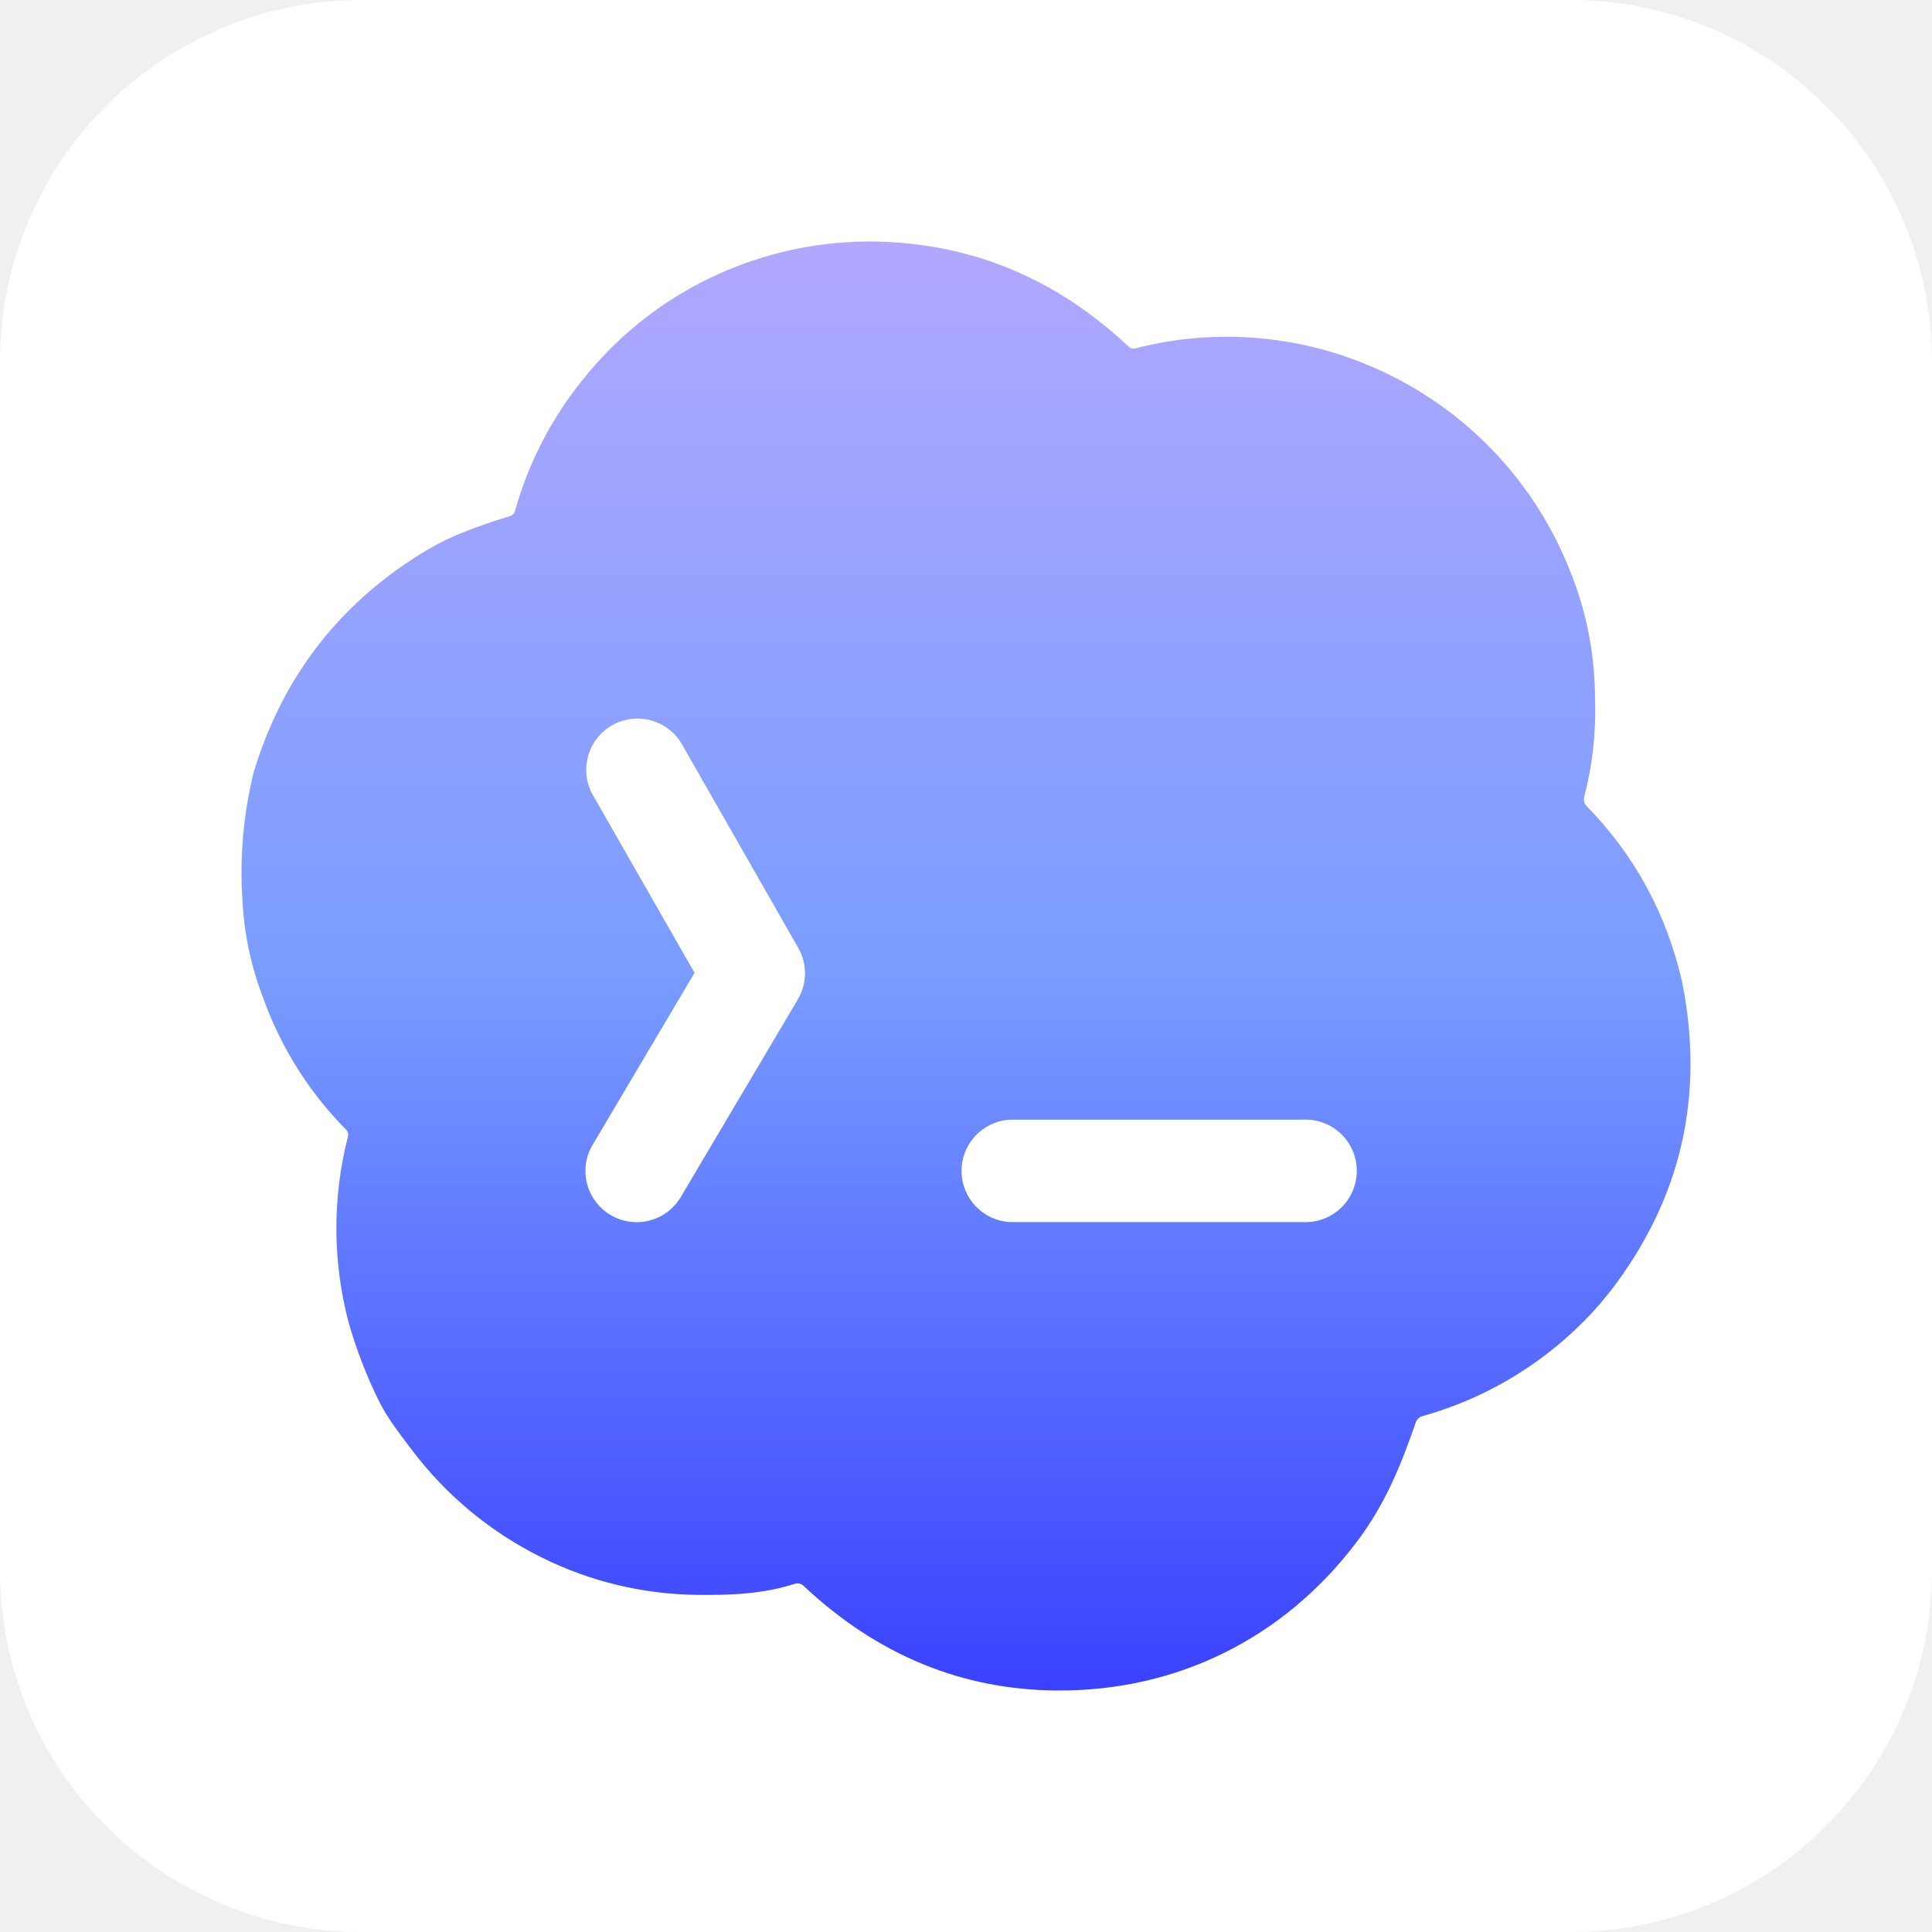
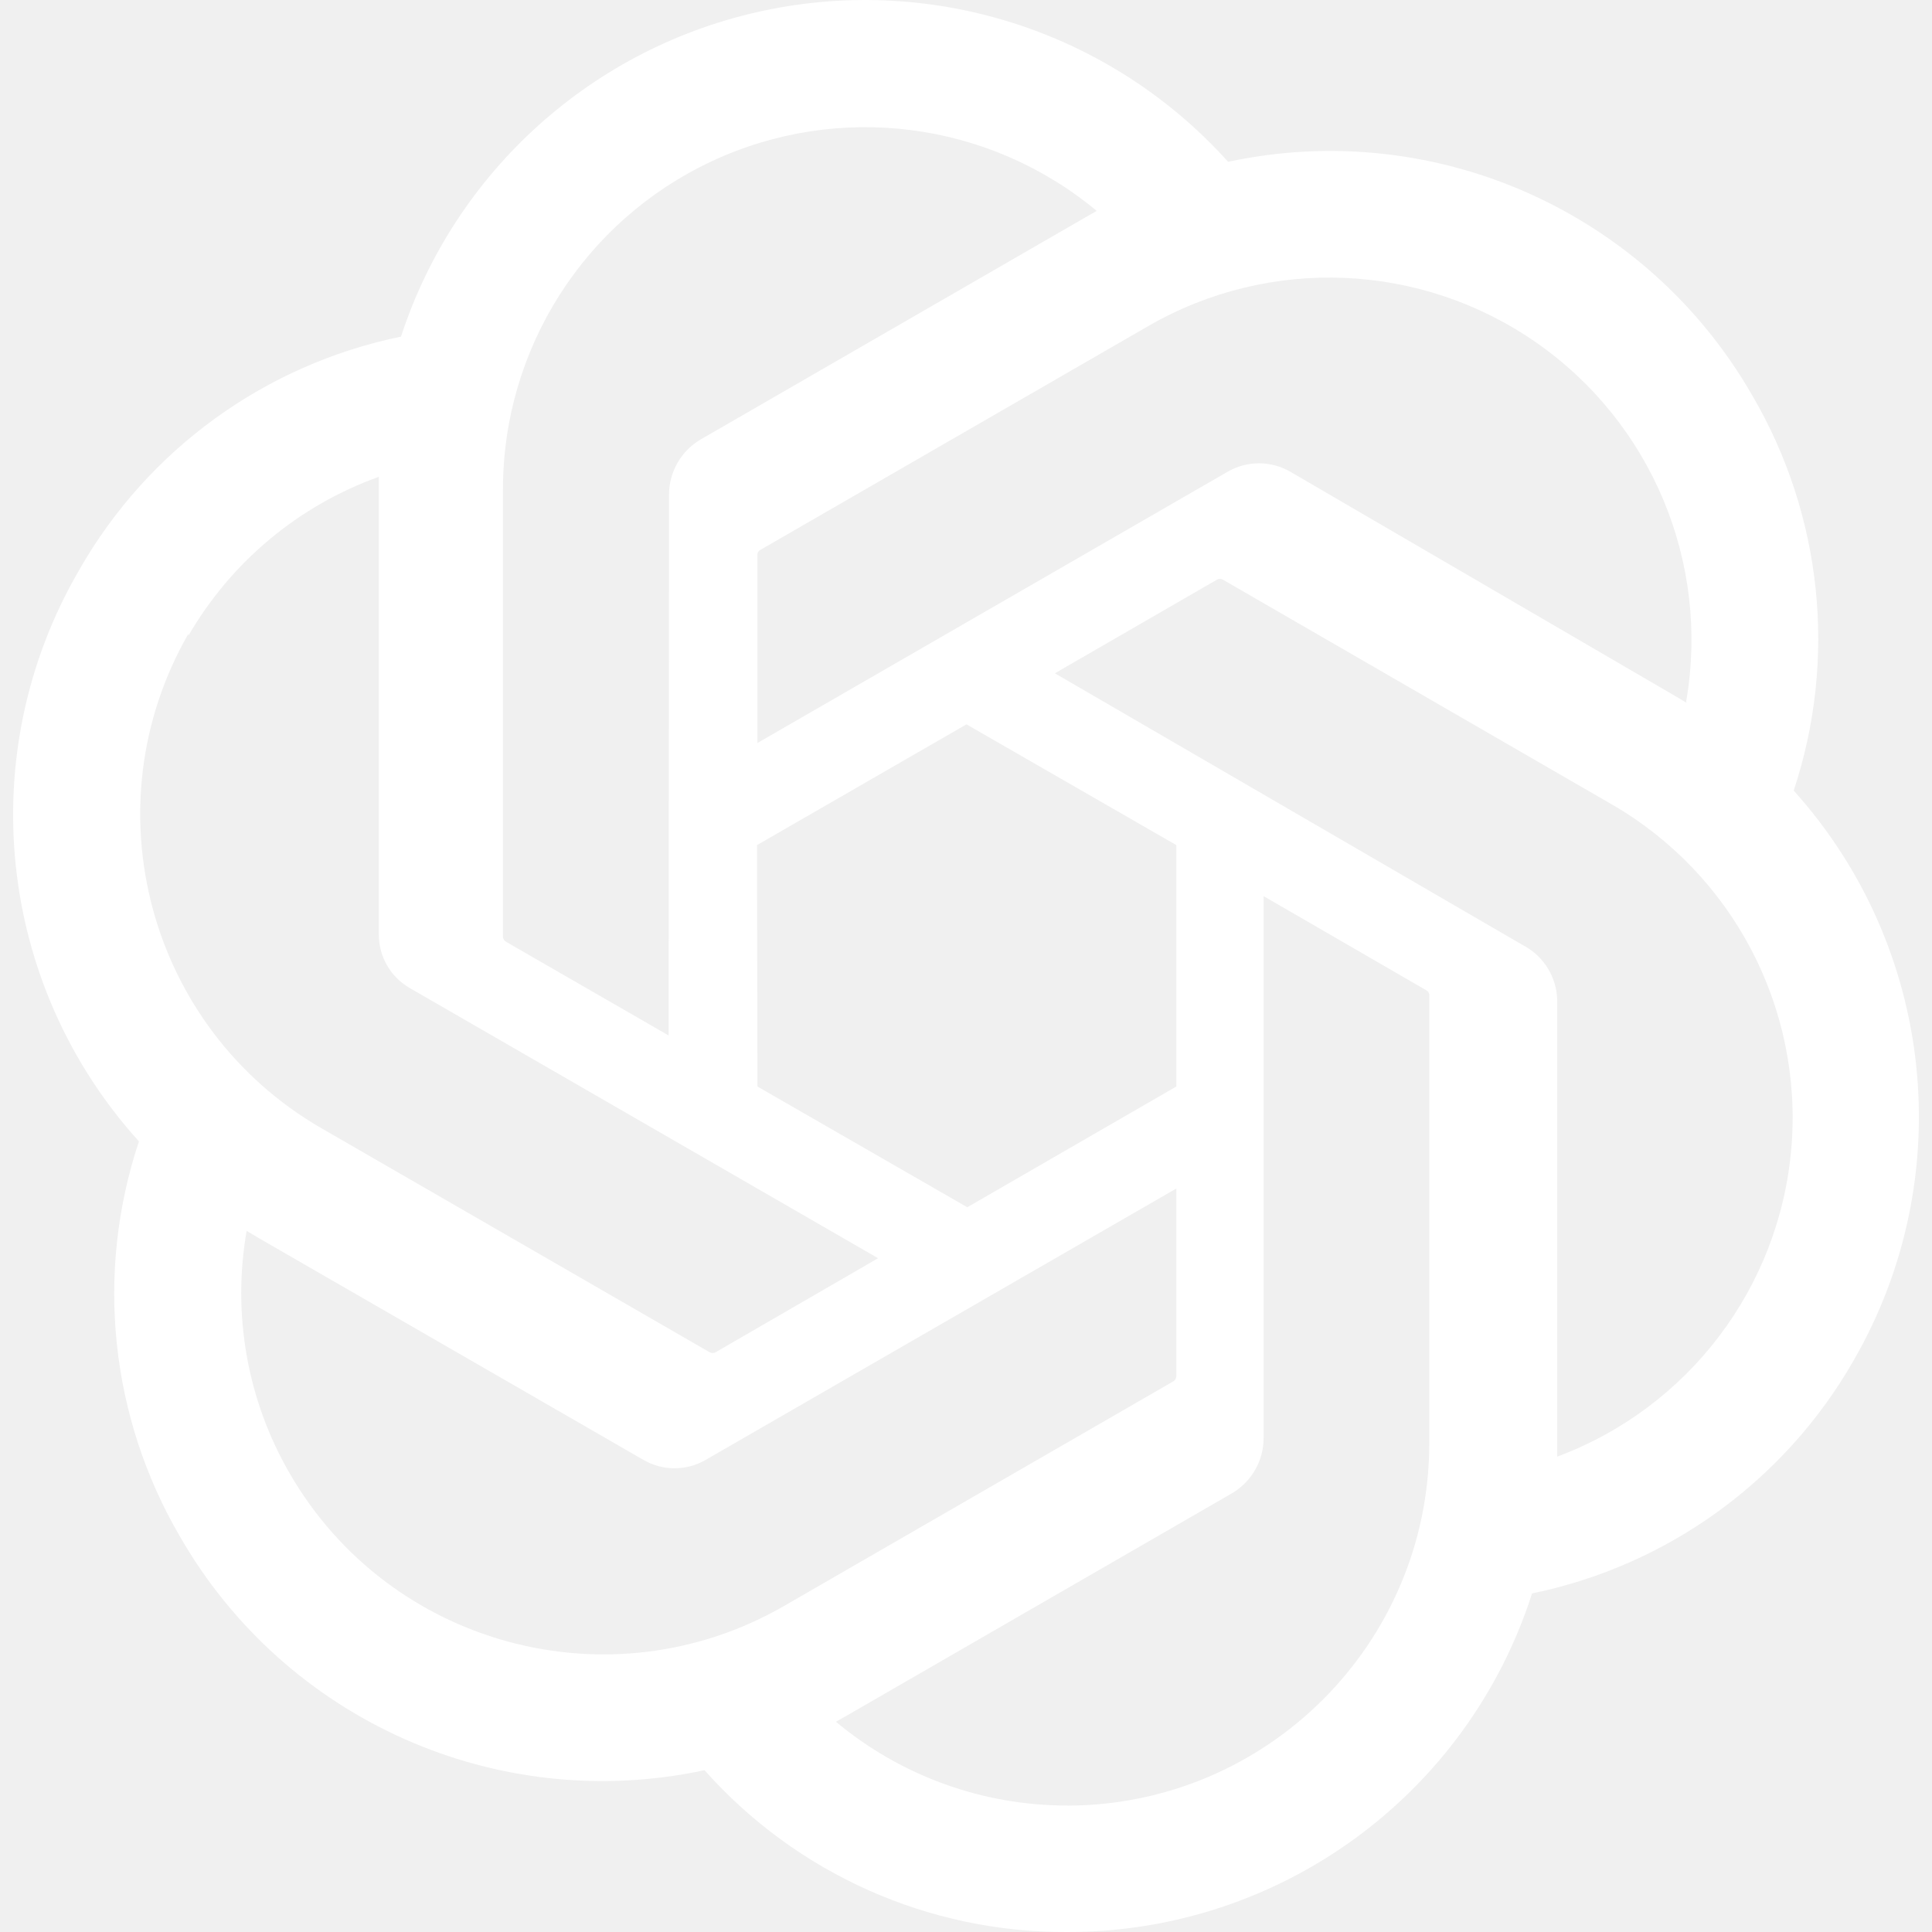
- <svg xmlns="http://www.w3.org/2000/svg" height="1em" style="flex:none;line-height:1" viewBox="0 0 24 24" width="1em">
-   <path d="M19.503 0H4.496A4.496 4.496 0 000 4.496v15.007A4.496 4.496 0 004.496 24h15.007A4.496 4.496 0 0024 19.503V4.496A4.496 4.496 0 0019.503 0z" fill="#fff" />
-   <path d="M9.064 3.344a4.578 4.578 0 012.285-.312c1 .115 1.891.54 2.673 1.275.01.01.024.017.037.021a.09.09 0 00.043 0 4.55 4.55 0 013.046.275l.047.022.116.057a4.581 4.581 0 012.188 2.399c.209.51.313 1.041.315 1.595a4.24 4.24 0 01-.134 1.223.123.123 0 00.03.115c.594.607.988 1.33 1.183 2.17.289 1.425-.007 2.71-.887 3.854l-.136.166a4.548 4.548 0 01-2.201 1.388.123.123 0 00-.081.076c-.191.551-.383 1.023-.74 1.494-.9 1.187-2.222 1.846-3.711 1.838-1.187-.006-2.239-.44-3.157-1.302a.107.107 0 00-.105-.024c-.388.125-.78.143-1.204.138a4.441 4.441 0 01-1.945-.466 4.544 4.544 0 01-1.61-1.335c-.152-.202-.303-.392-.414-.617a5.81 5.81 0 01-.37-.961 4.582 4.582 0 01-.014-2.298.124.124 0 00.006-.056.085.085 0 00-.027-.048 4.467 4.467 0 01-1.034-1.651 3.896 3.896 0 01-.251-1.192 5.189 5.189 0 01.141-1.6c.337-1.112.982-1.985 1.933-2.618.212-.141.413-.251.601-.33.215-.089.43-.164.646-.227a.098.098 0 00.065-.066 4.51 4.51 0 01.829-1.615 4.535 4.535 0 011.837-1.388zm3.482 10.565a.637.637 0 000 1.272h3.636a.637.637 0 100-1.272h-3.636zM8.462 9.23a.637.637 0 00-1.106.631l1.272 2.224-1.266 2.136a.636.636 0 101.095.649l1.454-2.455a.636.636 0 00.005-.64L8.462 9.23z" fill="url(#lobe-icons-codex-_R_0_)" />
-   <defs>
-     <linearGradient gradientUnits="userSpaceOnUse" id="lobe-icons-codex-_R_0_" x1="12" x2="12" y1="3" y2="21">
-       <stop stop-color="#B1A7FF" />
-       <stop offset=".5" stop-color="#7A9DFF" />
-       <stop offset="1" stop-color="#3941FF" />
-     </linearGradient>
-   </defs>
+ <svg xmlns="http://www.w3.org/2000/svg" viewBox="0 0 24 24" width="24" height="24">
+   <path fill="#ffffff" d="M22.282 9.821a5.985 5.985 0 0 0-.516-4.911 6.046 6.046 0 0 0-6.51-2.9A6.065 6.065 0 0 0 4.981 4.182a5.985 5.985 0 0 0-3.998 2.9 6.046 6.046 0 0 0 .743 7.097 5.98 5.98 0 0 0 .511 4.911 6.051 6.051 0 0 0 6.515 2.9A5.985 5.985 0 0 0 13.26 24a6.056 6.056 0 0 0 5.772-4.206 5.989 5.989 0 0 0 3.998-2.9 6.056 6.056 0 0 0-.748-7.073zm-9.022 12.608a4.476 4.476 0 0 1-2.876-1.041l.142-.08 4.778-2.758a.795.795 0 0 0 .393-.681v-6.737l2.02 1.169a.071.071 0 0 1 .038.052v5.583a4.504 4.504 0 0 1-4.495 4.494zm-9.661-4.125a4.471 4.471 0 0 1-.535-3.014l.142.085 4.783 2.758a.771.771 0 0 0 .781 0l5.843-3.369v2.332a.08.08 0 0 1-.033.061L9.74 19.95a4.499 4.499 0 0 1-6.141-1.646zM2.341 7.896a4.485 4.485 0 0 1 2.365-1.973V11.6a.766.766 0 0 0 .388.676l5.814 3.354-2.02 1.169a.076.076 0 0 1-.071 0l-4.83-2.787A4.504 4.504 0 0 1 2.341 7.872zm16.596 3.856L13.104 8.364 15.119 7.2a.076.076 0 0 1 .071 0l4.83 2.791a4.494 4.494 0 0 1-.676 8.104v-5.677a.79.79 0 0 0-.407-.667zm2.011-3.023l-.142-.085-4.774-2.782a.776.776 0 0 0-.785 0L9.409 9.23V6.897a.066.066 0 0 1 .028-.061l4.83-2.787a4.499 4.499 0 0 1 6.68 4.66zM8.306 12.863l-2.02-1.164a.08.08 0 0 1-.038-.057V6.074a4.499 4.499 0 0 1 7.376-3.454l-.142.081L8.704 5.459a.795.795 0 0 0-.393.681zm1.098-2.365l2.602-1.5 2.607 1.5v2.999l-2.597 1.5-2.607-1.5Z" />
</svg>
